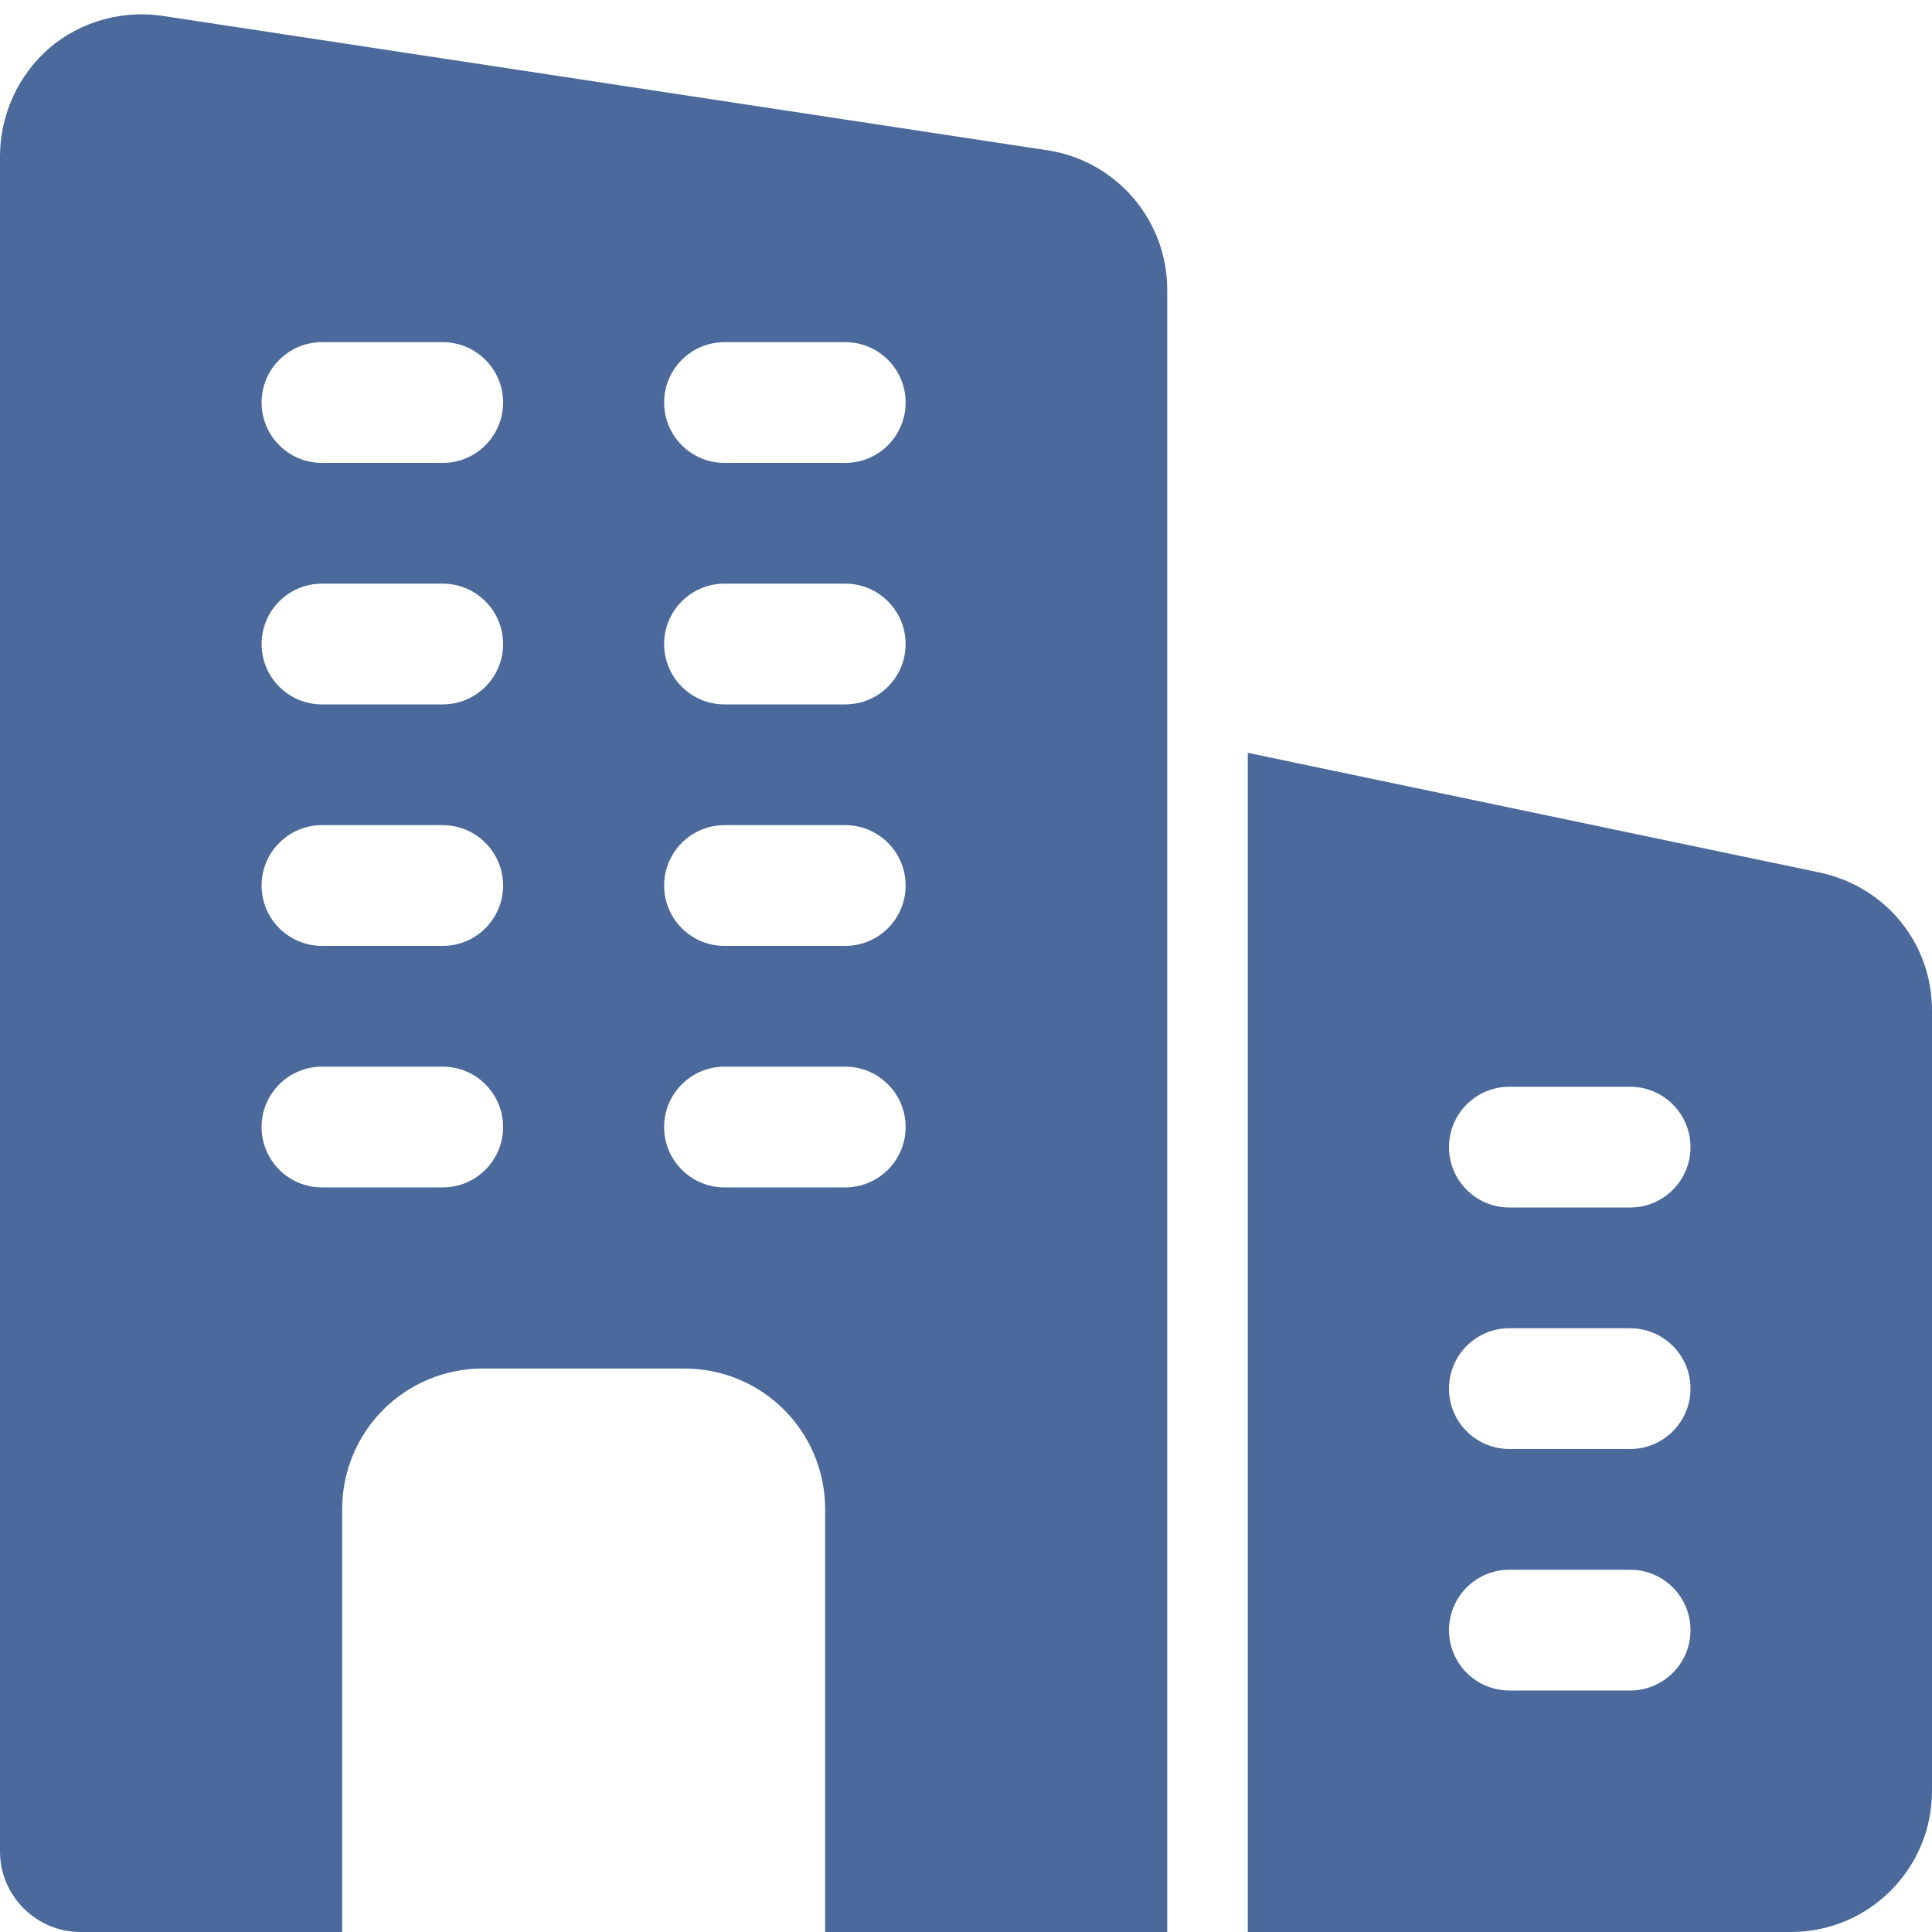
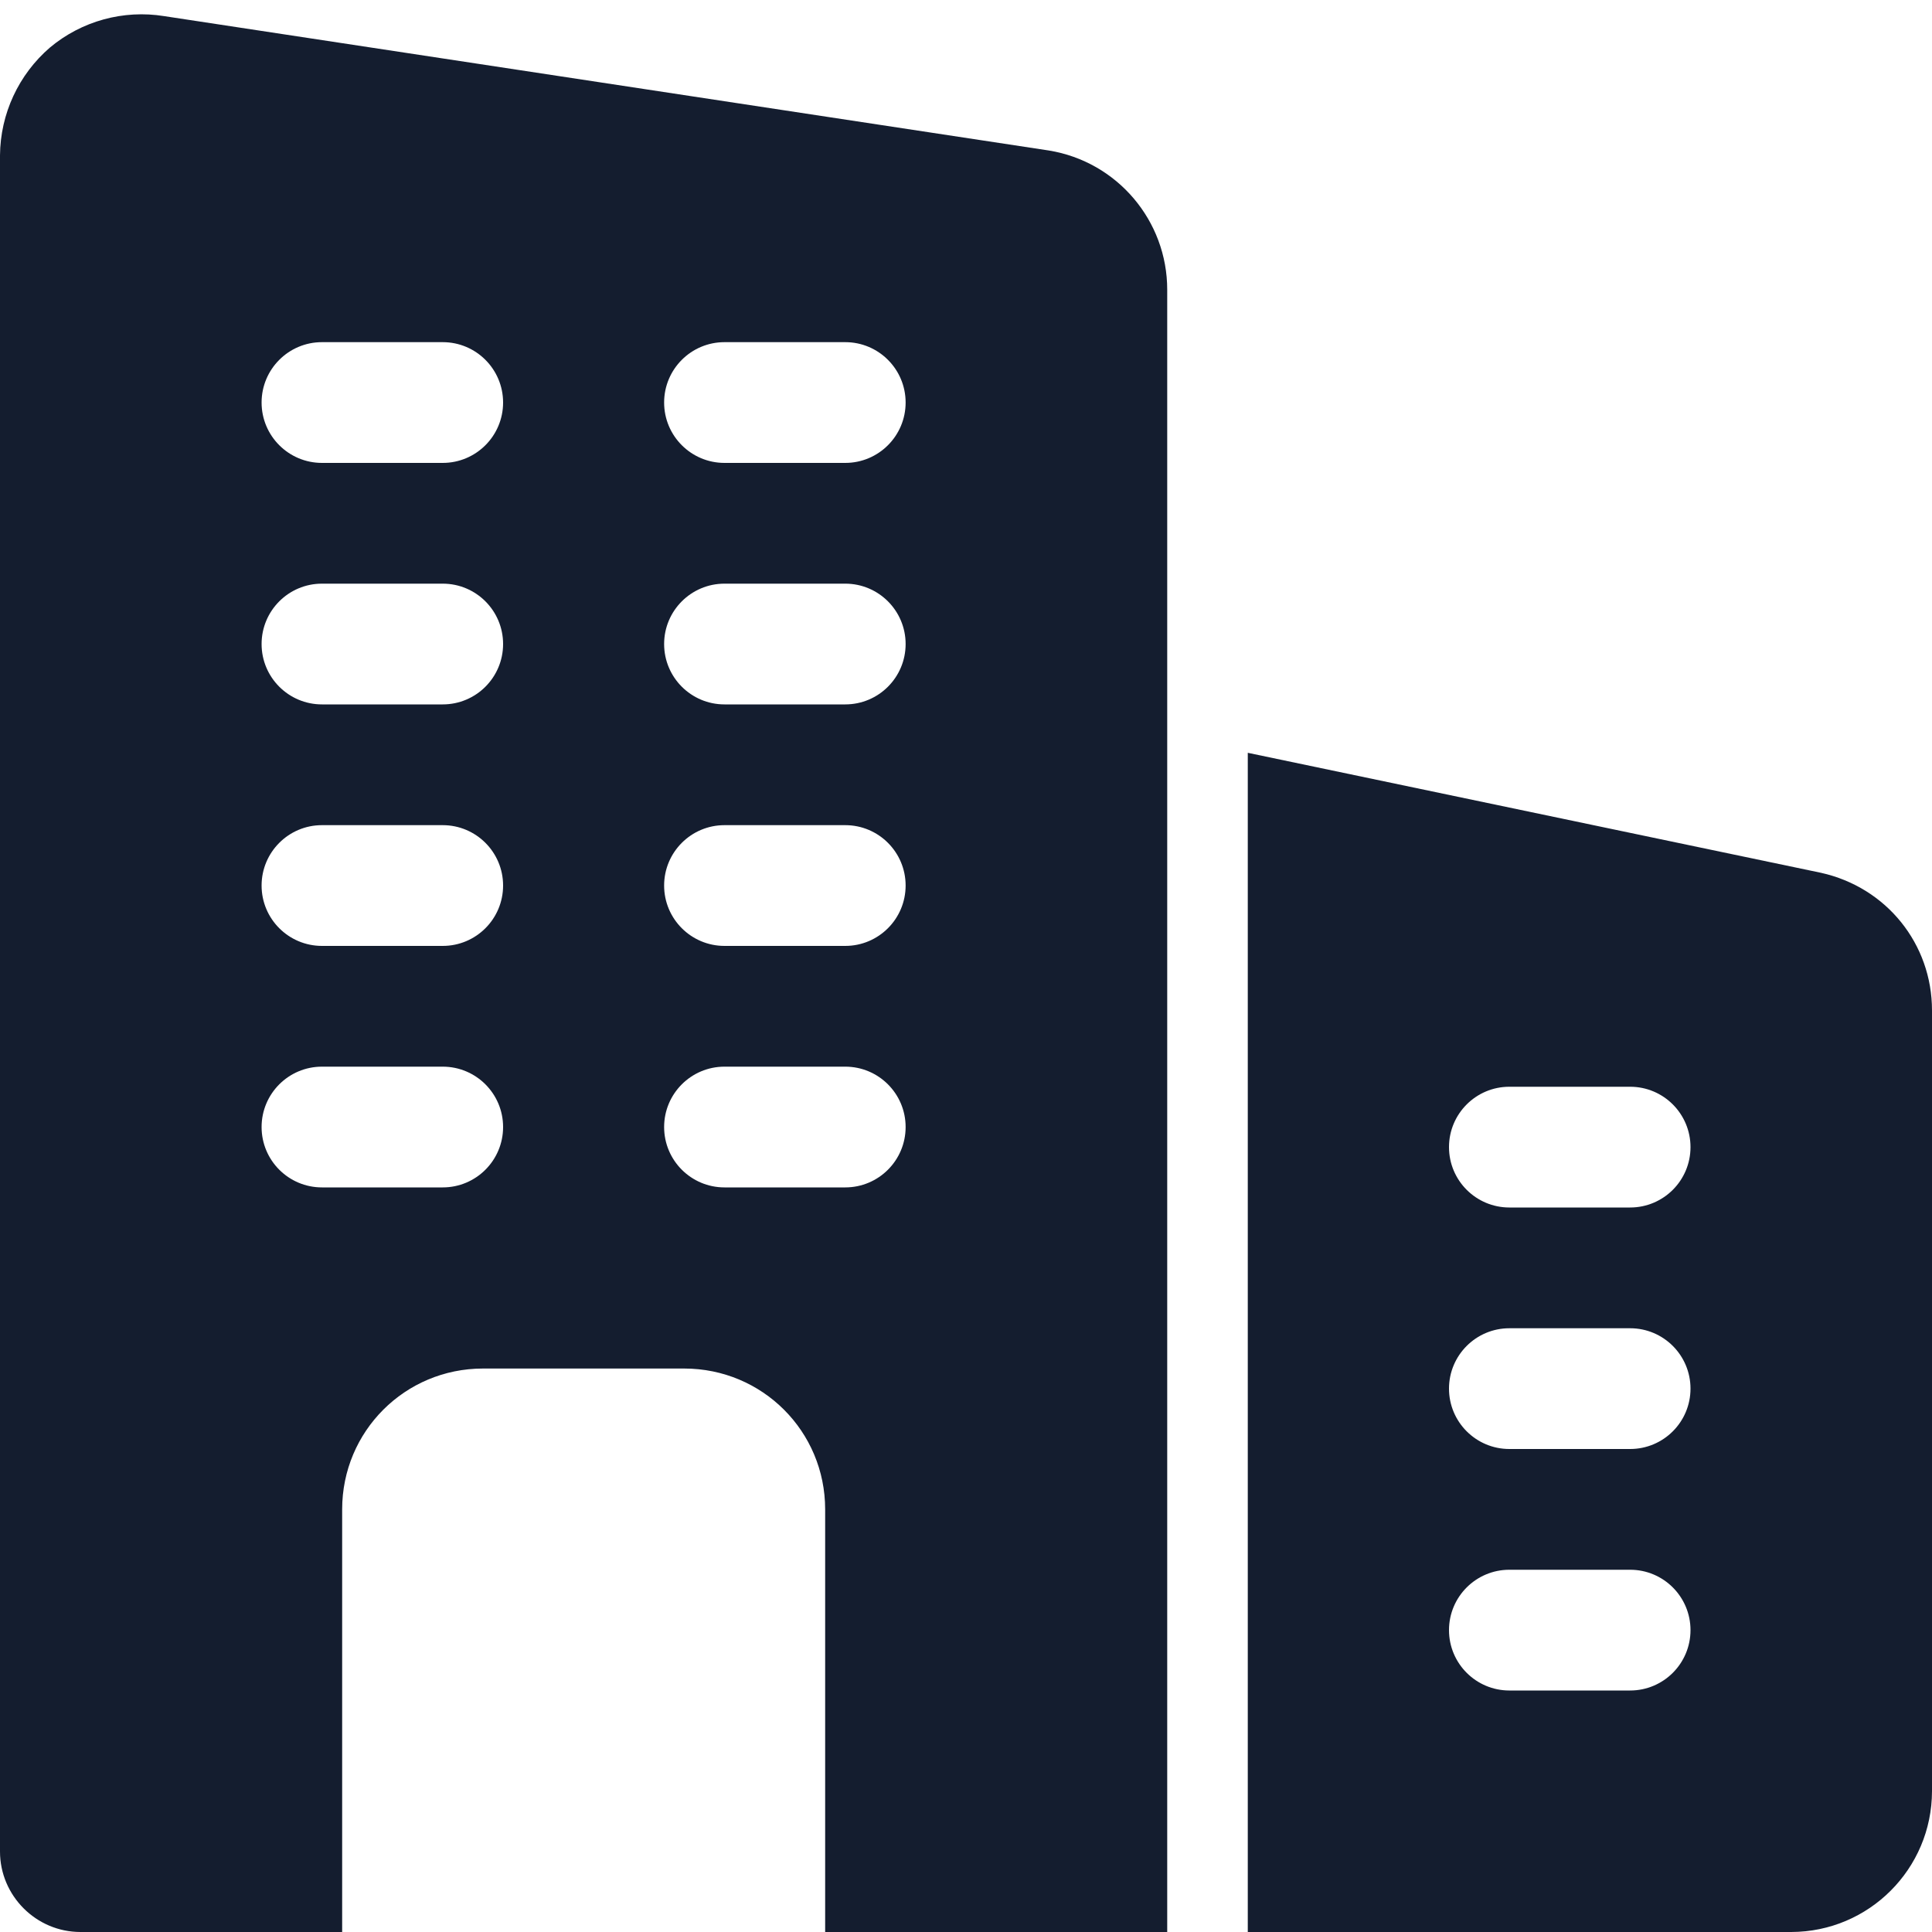
<svg xmlns="http://www.w3.org/2000/svg" height="20" width="20">
-   <g fill="#4b6a9b">
+   <g fill="#141d2f">
    <path d="M10.858 1.558L1.7.167A1.477 1.477 0 00.517.492 1.49 1.49 0 000 1.608v17.559c0 .458.375.833.833.833h2.709v-4.375c0-.808.65-1.458 1.458-1.458h2.083c.809 0 1.459.65 1.459 1.458V20h3.541V3a1.46 1.46 0 00-1.225-1.442zM4.583 12.292h-1.25a.625.625 0 010-1.25h1.25a.625.625 0 010 1.25zm0-2.5h-1.25a.625.625 0 010-1.25h1.25a.625.625 0 010 1.25zm0-2.5h-1.25a.625.625 0 010-1.25h1.25a.625.625 0 010 1.25zm0-2.5h-1.25a.625.625 0 010-1.25h1.25a.625.625 0 010 1.25zm4.167 7.5H7.5a.625.625 0 010-1.25h1.25a.625.625 0 010 1.25zm0-2.5H7.5a.625.625 0 010-1.25h1.25a.625.625 0 010 1.25zm0-2.5H7.5a.625.625 0 010-1.25h1.25a.625.625 0 010 1.25zm0-2.5H7.5a.625.625 0 010-1.25h1.25a.625.625 0 010 1.25zM18.85 9.035l-5.933-1.242V20h5.625A1.46 1.46 0 0020 18.542V10.46c0-.688-.47-1.274-1.15-1.425zM16.875 17.5h-1.25a.625.625 0 010-1.25h1.25a.625.625 0 010 1.25zm0-2.5h-1.25a.625.625 0 010-1.25h1.25a.625.625 0 010 1.25zm0-2.5h-1.25a.625.625 0 010-1.25h1.25a.625.625 0 010 1.25z" />
  </g>
</svg>
